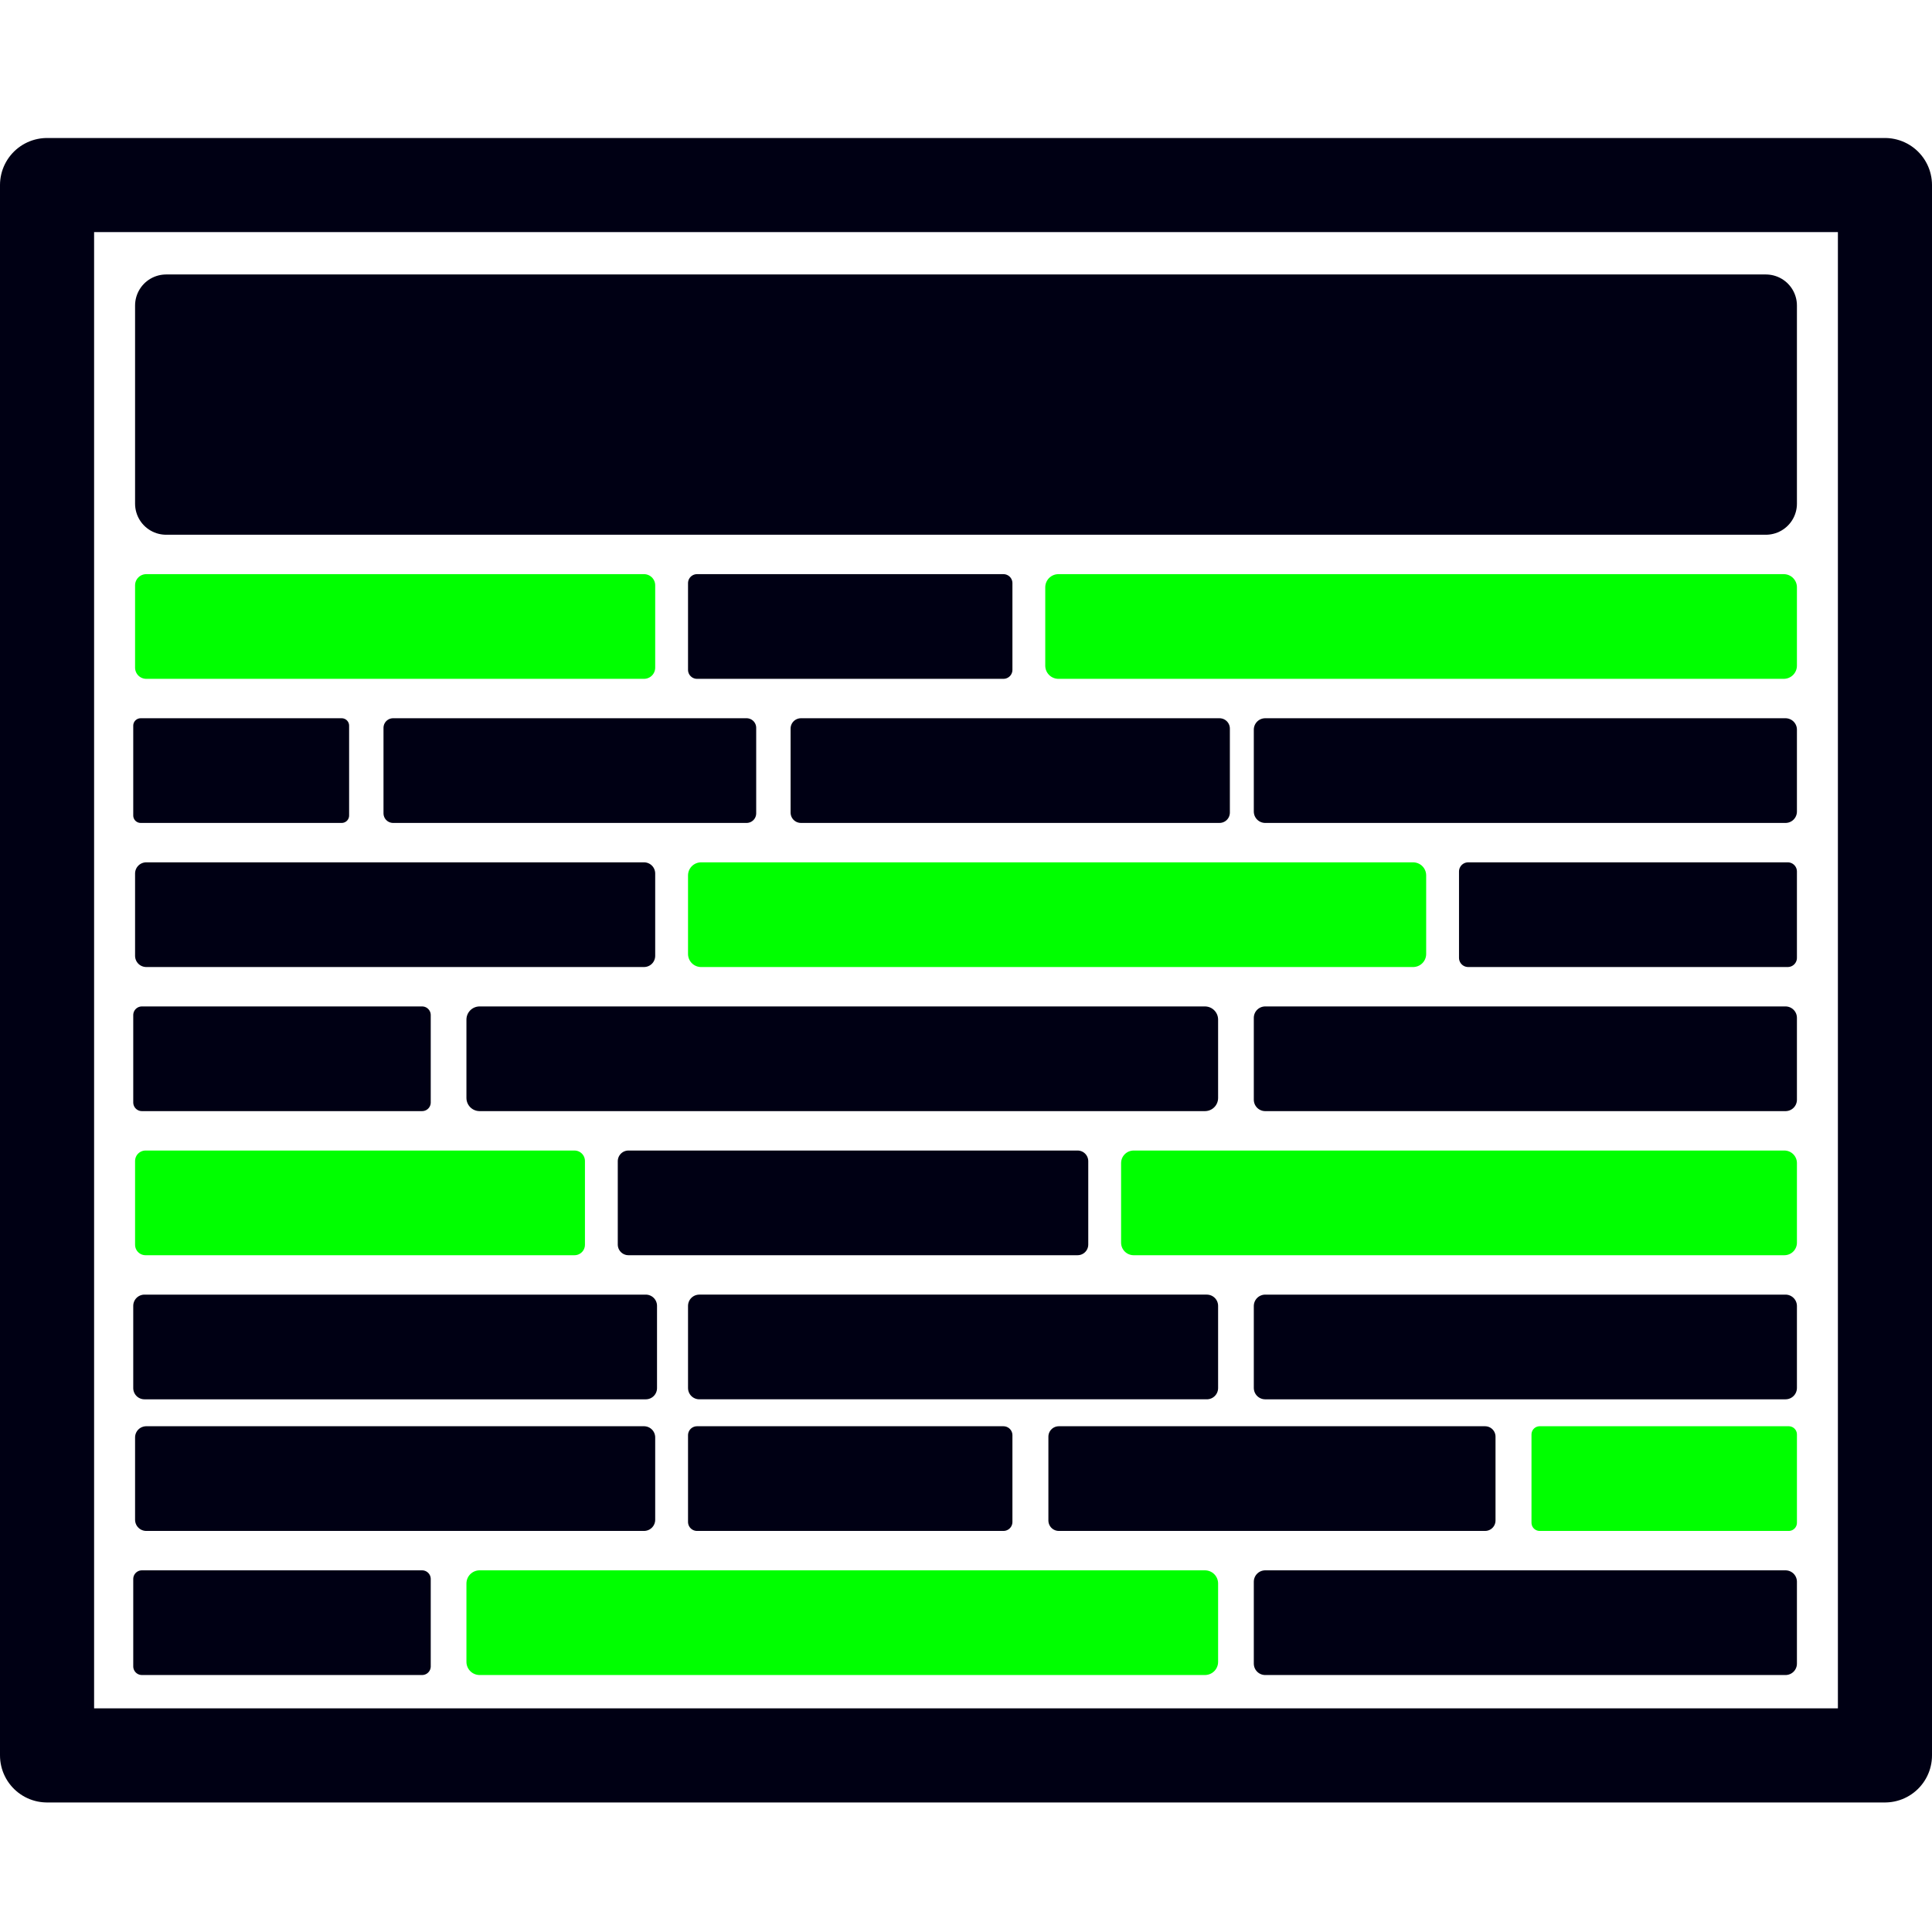
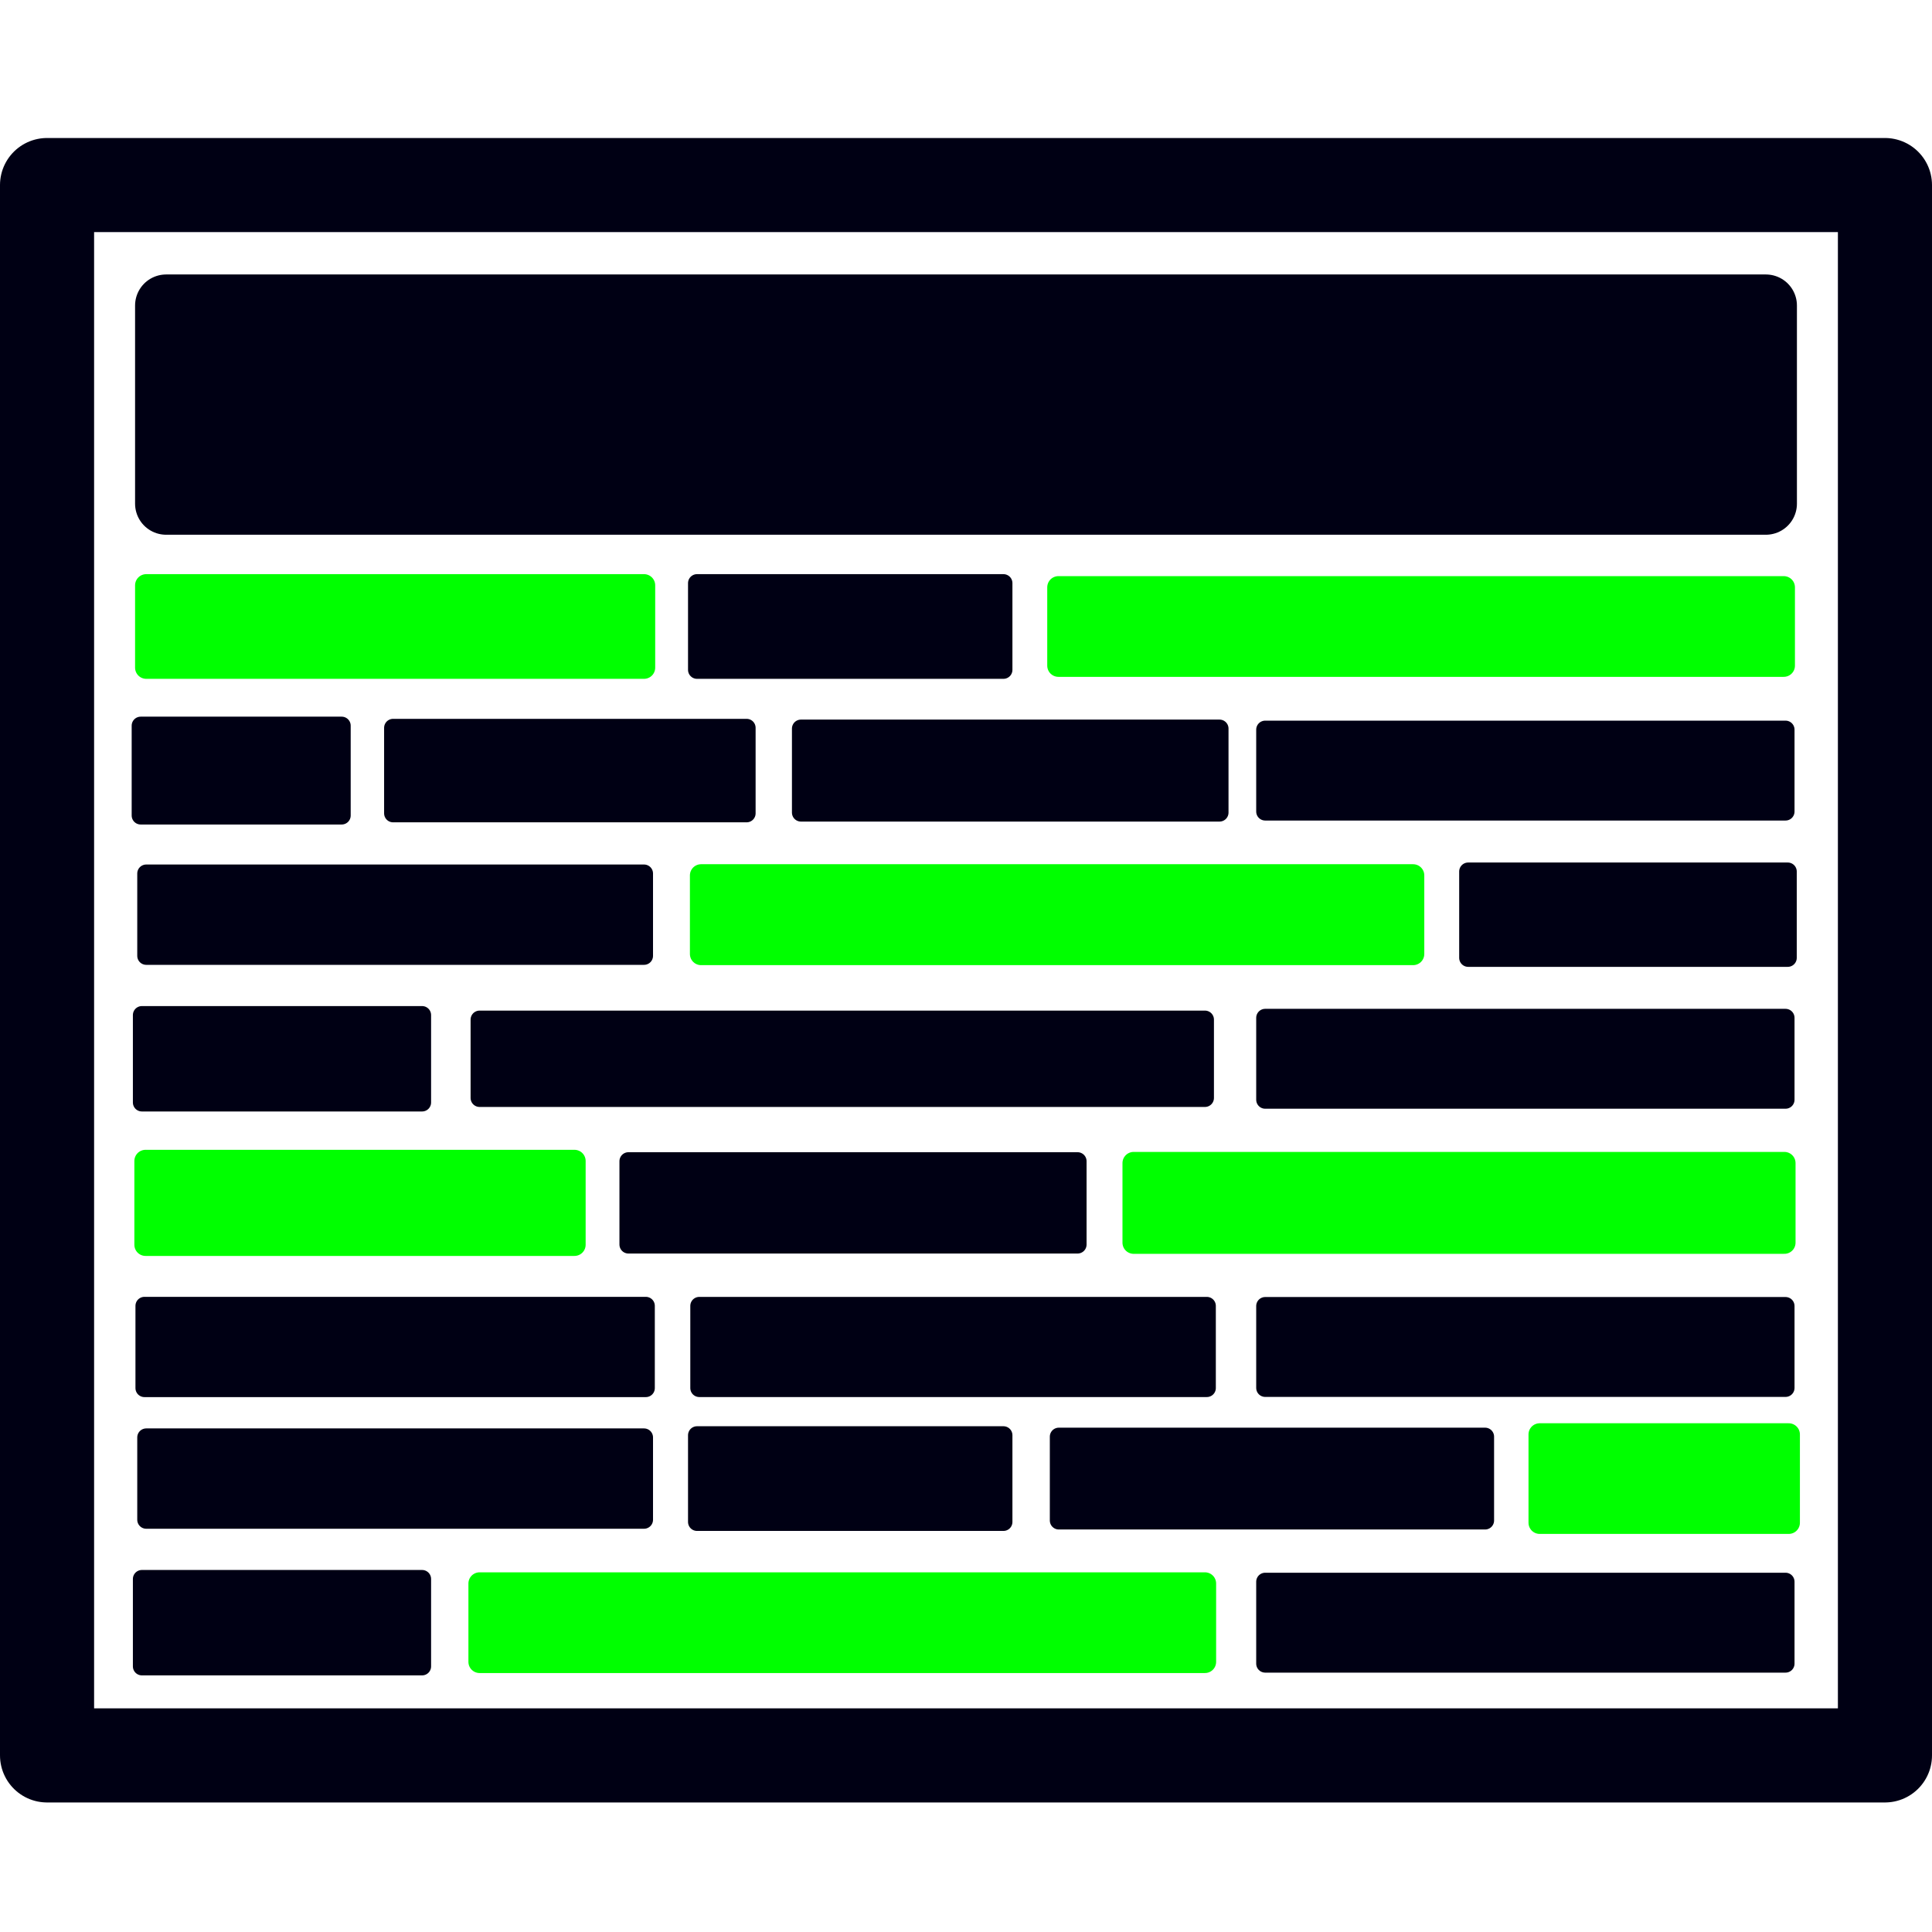
<svg xmlns="http://www.w3.org/2000/svg" width="210mm" height="210mm" viewBox="0 0 210 210" version="1.1" id="svg1">
  <defs id="defs1" />
  <g id="layer1">
    <rect style="fill:none;stroke:#000014;stroke-width:10.228;stroke-linecap:round;stroke-linejoin:round;stroke-dasharray:none;stroke-opacity:1;paint-order:markers fill stroke" id="rect1" width="199.772" height="170.692" x="5.114" y="20.114" />
    <rect style="fill:#000014;fill-opacity:1;stroke:#000014;stroke-width:6.752;stroke-linecap:round;stroke-linejoin:round;stroke-dasharray:none;stroke-opacity:1;paint-order:markers fill stroke" id="rect4" width="173.884" height="21.538" x="18.058" y="33.21" />
-     <rect style="fill:#00ff00;fill-opacity:1;stroke:#00ff00;stroke-width:2.428;stroke-linecap:round;stroke-linejoin:round;stroke-dasharray:none;stroke-opacity:1;paint-order:markers fill stroke" id="rect4-3" width="54.107" height="8.951" x="15.896" y="63.621" />
-     <rect style="fill:#000014;fill-opacity:1;stroke:#000014;stroke-width:1.955;stroke-linecap:round;stroke-linejoin:round;stroke-dasharray:none;stroke-opacity:1;paint-order:markers fill stroke" id="rect4-3-0" width="33.306" height="9.424" x="75.763" y="63.385" />
-     <rect style="fill:#00ff00;fill-opacity:1;stroke:#00ff00;stroke-width:2.859;stroke-linecap:round;stroke-linejoin:round;stroke-dasharray:none;stroke-opacity:1;paint-order:markers fill stroke" id="rect4-3-0-6" width="78.844" height="8.519" x="115.044" y="63.837" />
-     <rect style="fill:#000014;fill-opacity:1;stroke:#000014;stroke-width:1.612;stroke-linecap:round;stroke-linejoin:round;stroke-dasharray:none;stroke-opacity:1;paint-order:markers fill stroke" id="rect4-3-0-6-9" width="21.852" height="9.767" x="15.289" y="78.876" />
-     <rect style="fill:#000014;fill-opacity:1;stroke:#000014;stroke-width:2.085;stroke-linecap:round;stroke-linejoin:round;stroke-dasharray:none;stroke-opacity:1;paint-order:markers fill stroke" id="rect4-3-0-6-2" width="38.426" height="9.294" x="42.727" y="79.112" />
-     <rect style="fill:#000014;fill-opacity:1;stroke:#000014;stroke-width:2.249;stroke-linecap:round;stroke-linejoin:round;stroke-dasharray:none;stroke-opacity:1;paint-order:markers fill stroke" id="rect4-3-0-6-2-1" width="45.499" height="9.13" x="87.058" y="79.194" />
-     <rect style="fill:#000014;fill-opacity:1;stroke:#000014;stroke-width:2.476;stroke-linecap:round;stroke-linejoin:round;stroke-dasharray:none;stroke-opacity:1;paint-order:markers fill stroke" id="rect4-3-0-6-2-2" width="56.559" height="8.903" x="137.521" y="79.308" />
-     <rect style="fill:#000014;fill-opacity:1;stroke:#000014;stroke-width:2.428;stroke-linecap:round;stroke-linejoin:round;stroke-dasharray:none;stroke-opacity:1;paint-order:markers fill stroke" id="rect4-3-7" width="54.107" height="8.951" x="15.896" y="94.946" />
-     <rect style="fill:#00ff00;fill-opacity:1;stroke:#00ff00;stroke-width:2.837;stroke-linecap:round;stroke-linejoin:round;stroke-dasharray:none;stroke-opacity:1;paint-order:markers fill stroke" id="rect4-3-0-0" width="77.396" height="8.542" x="76.204" y="95.151" />
-     <rect style="fill:#000014;fill-opacity:1;stroke:#000014;stroke-width:1.992;stroke-linecap:round;stroke-linejoin:round;stroke-dasharray:none;stroke-opacity:1;paint-order:markers fill stroke" id="rect4-3-0-6-6" width="34.738" height="9.387" x="159.584" y="94.728" />
-     <rect style="fill:#000014;fill-opacity:1;stroke:#000014;stroke-width:1.877;stroke-linecap:round;stroke-linejoin:round;stroke-dasharray:none;stroke-opacity:1;paint-order:markers fill stroke" id="rect4-3-0-6-9-5" width="30.459" height="9.502" x="15.422" y="110.333" />
-     <rect style="fill:#000014;fill-opacity:1;stroke:#000014;stroke-width:2.859;stroke-linecap:round;stroke-linejoin:round;stroke-dasharray:none;stroke-opacity:1;paint-order:markers fill stroke" id="rect4-3-0-6-2-0" width="78.844" height="8.519" x="52.129" y="110.825" />
-     <rect style="fill:#000014;fill-opacity:1;stroke:#000014;stroke-width:2.476;stroke-linecap:round;stroke-linejoin:round;stroke-dasharray:none;stroke-opacity:1;paint-order:markers fill stroke" id="rect4-3-0-6-2-2-3" width="56.559" height="8.903" x="137.521" y="110.633" />
-     <rect style="fill:#00ff00;fill-opacity:1;stroke:#00ff00;stroke-width:2.273;stroke-linecap:round;stroke-linejoin:round;stroke-dasharray:none;stroke-opacity:1;paint-order:markers fill stroke" id="rect4-3-7-2" width="46.625" height="9.106" x="15.819" y="126.194" />
-     <rect style="fill:#000014;fill-opacity:1;stroke:#000014;stroke-width:2.32;stroke-linecap:round;stroke-linejoin:round;stroke-dasharray:none;stroke-opacity:1;paint-order:markers fill stroke" id="rect4-3-0-0-1" width="48.82" height="9.059" x="68.309" y="126.217" />
-     <rect style="fill:#00ff00;fill-opacity:1;stroke:#00ff00;stroke-width:2.729;stroke-linecap:round;stroke-linejoin:round;stroke-dasharray:none;stroke-opacity:1;paint-order:markers fill stroke" id="rect4-3-0-6-6-8" width="70.732" height="8.65" x="123.222" y="126.422" />
-     <rect style="fill:#000014;fill-opacity:1;stroke:#000014;stroke-width:2.436;stroke-linecap:round;stroke-linejoin:round;stroke-dasharray:none;stroke-opacity:1;paint-order:markers fill stroke" id="rect4-3-0-6-9-5-9" width="54.496" height="8.943" x="15.701" y="141.938" />
-     <rect style="fill:#000014;fill-opacity:1;stroke:#000014;stroke-width:2.449;stroke-linecap:round;stroke-linejoin:round;stroke-dasharray:none;stroke-opacity:1;paint-order:markers fill stroke" id="rect4-3-0-6-2-0-7" width="55.168" height="8.93" x="76.01" y="141.944" />
-     <rect style="fill:#000014;fill-opacity:1;stroke:#000014;stroke-width:2.476;stroke-linecap:round;stroke-linejoin:round;stroke-dasharray:none;stroke-opacity:1;paint-order:markers fill stroke" id="rect4-3-0-6-2-2-3-3" width="56.559" height="8.903" x="137.521" y="141.958" />
-     <rect style="fill:#000014;fill-opacity:1;stroke:#000014;stroke-width:2.428;stroke-linecap:round;stroke-linejoin:round;stroke-dasharray:none;stroke-opacity:1;paint-order:markers fill stroke" id="rect4-3-7-9" width="54.107" height="8.951" x="15.896" y="156.24" />
-     <rect style="fill:#000014;fill-opacity:1;stroke:#000014;stroke-width:1.955;stroke-linecap:round;stroke-linejoin:round;stroke-dasharray:none;stroke-opacity:1;paint-order:markers fill stroke" id="rect4-3-0-0-9" width="33.306" height="9.424" x="75.763" y="156.004" />
-     <rect style="fill:#000014;fill-opacity:1;stroke:#000014;stroke-width:2.267;stroke-linecap:round;stroke-linejoin:round;stroke-dasharray:none;stroke-opacity:1;paint-order:markers fill stroke" id="rect4-3-0-0-9-2" width="46.334" height="9.112" x="115.089" y="156.16" />
-     <rect style="fill:#00ff00;fill-opacity:1;stroke:#00ff00;stroke-width:1.779;stroke-linecap:round;stroke-linejoin:round;stroke-dasharray:none;stroke-opacity:1;paint-order:markers fill stroke" id="rect4-3-0-6-6-6" width="27.073" height="9.6" x="167.356" y="155.916" />
-     <rect style="fill:#000014;fill-opacity:1;stroke:#000014;stroke-width:1.877;stroke-linecap:round;stroke-linejoin:round;stroke-dasharray:none;stroke-opacity:1;paint-order:markers fill stroke" id="rect4-3-0-6-9-5-1" width="30.459" height="9.502" x="15.422" y="171.627" />
-     <rect style="fill:#00ff00;fill-opacity:1;stroke:#00ff00;stroke-width:2.859;stroke-linecap:round;stroke-linejoin:round;stroke-dasharray:none;stroke-opacity:1;paint-order:markers fill stroke" id="rect4-3-0-6-2-0-1" width="78.844" height="8.519" x="52.129" y="172.118" />
-     <rect style="fill:#000014;fill-opacity:1;stroke:#000014;stroke-width:2.476;stroke-linecap:round;stroke-linejoin:round;stroke-dasharray:none;stroke-opacity:1;paint-order:markers fill stroke" id="rect4-3-0-6-2-2-3-2" width="56.559" height="8.903" x="137.521" y="171.927" />
+     <path id="rect4-3" style="fill:#00ff00;fill-opacity:1;stroke:#00ff00;stroke-width:2.428;stroke-linecap:round;stroke-linejoin:round;stroke-dasharray:none;stroke-opacity:1;paint-order:markers fill stroke" d="M 15.896 63.621 L 15.896 72.572 L 70.003 72.572 L 70.003 63.621 L 15.896 63.621 z M 115.045 63.837 L 115.045 72.356 L 193.888 72.356 L 193.888 63.837 L 115.045 63.837 z M 76.204 95.151 L 76.204 103.693 L 153.6 103.693 L 153.6 95.151 L 76.204 95.151 z M 15.819 126.194 L 15.819 135.3 L 62.443 135.3 L 62.443 126.194 L 15.819 126.194 z M 123.222 126.422 L 123.222 135.072 L 193.954 135.072 L 193.954 126.422 L 123.222 126.422 z M 167.356 155.916 L 167.356 165.516 L 194.428 165.516 L 194.428 155.916 L 167.356 155.916 z M 52.129 172.118 L 52.129 180.638 L 130.973 180.638 L 130.973 172.118 L 52.129 172.118 z " />
+     <path id="rect4-3-0" style="fill:#000014;fill-opacity:1;stroke:#000014;stroke-width:1.955;stroke-linecap:round;stroke-linejoin:round;stroke-dasharray:none;stroke-opacity:1;paint-order:markers fill stroke" d="M 75.763 63.385 L 75.763 72.809 L 109.069 72.809 L 109.069 63.385 L 75.763 63.385 z M 15.29 78.876 L 15.29 88.643 L 37.141 88.643 L 37.141 78.876 L 15.29 78.876 z M 42.728 79.112 L 42.728 88.406 L 81.154 88.406 L 81.154 79.112 L 42.728 79.112 z M 87.058 79.194 L 87.058 88.324 L 132.557 88.324 L 132.557 79.194 L 87.058 79.194 z M 137.521 79.308 L 137.521 88.211 L 194.08 88.211 L 194.08 79.308 L 137.521 79.308 z M 159.584 94.729 L 159.584 104.115 L 194.322 104.115 L 194.322 94.729 L 159.584 94.729 z M 15.896 94.946 L 15.896 103.897 L 70.003 103.897 L 70.003 94.946 L 15.896 94.946 z M 15.422 110.333 L 15.422 119.835 L 45.88 119.835 L 45.88 110.333 L 15.422 110.333 z M 137.521 110.633 L 137.521 119.536 L 194.08 119.536 L 194.08 110.633 L 137.521 110.633 z M 52.129 110.825 L 52.129 119.344 L 130.973 119.344 L 130.973 110.825 L 52.129 110.825 z M 68.308 126.218 L 68.308 135.276 L 117.128 135.276 L 117.128 126.218 L 68.308 126.218 z M 15.701 141.938 L 15.701 150.881 L 70.198 150.881 L 70.198 141.938 L 15.701 141.938 z M 76.01 141.944 L 76.01 150.875 L 131.178 150.875 L 131.178 141.944 L 76.01 141.944 z M 137.521 141.958 L 137.521 150.861 L 194.08 150.861 L 194.08 141.958 L 137.521 141.958 z M 75.763 156.003 L 75.763 165.428 L 109.069 165.428 L 109.069 156.003 L 75.763 156.003 z M 115.089 156.159 L 115.089 165.272 L 161.423 165.272 L 161.423 156.159 L 115.089 156.159 z M 15.896 156.24 L 15.896 165.191 L 70.003 165.191 L 70.003 156.24 L 15.896 156.24 z M 15.422 171.627 L 15.422 181.129 L 45.88 181.129 L 45.88 171.627 L 15.422 171.627 z M 137.521 171.926 L 137.521 180.83 L 194.08 180.83 L 194.08 171.926 L 137.521 171.926 z " />
  </g>
</svg>
